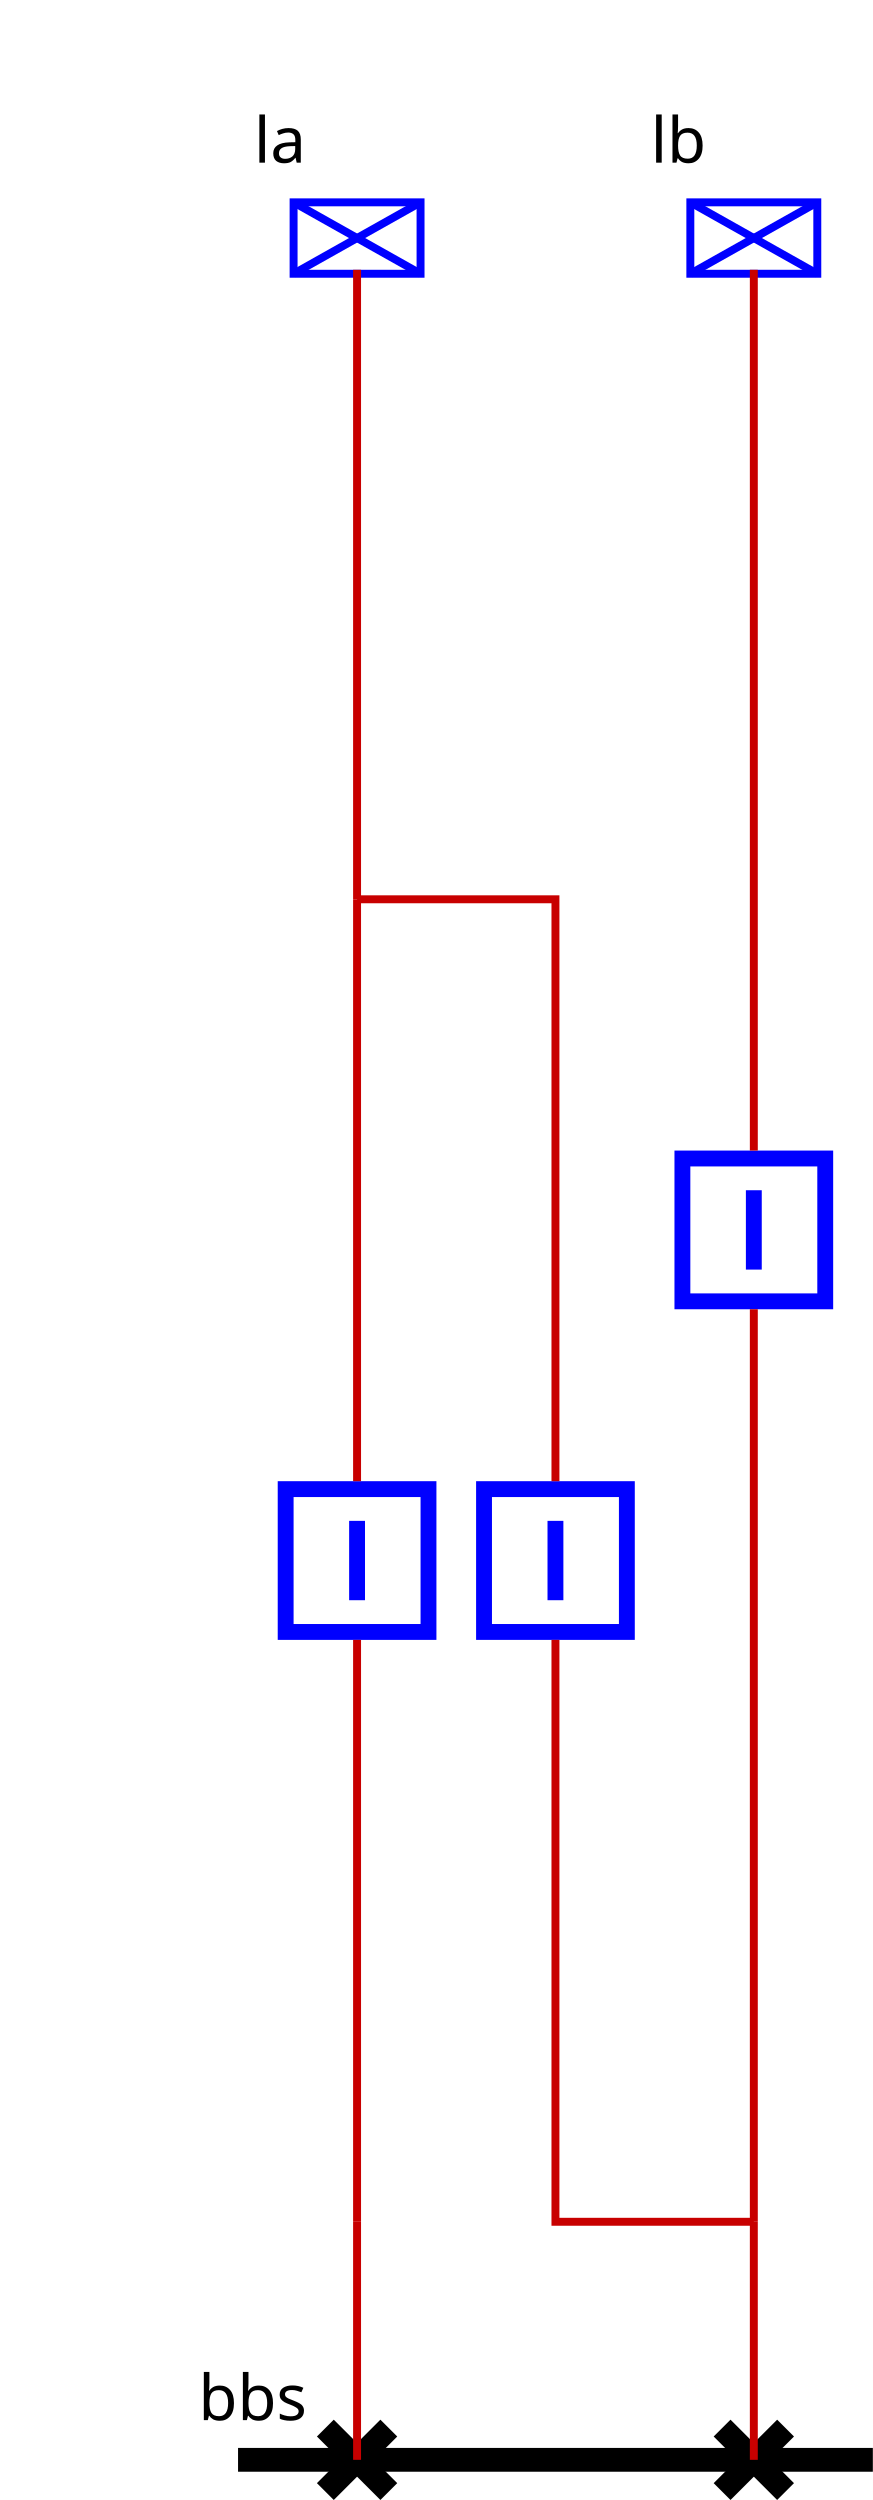
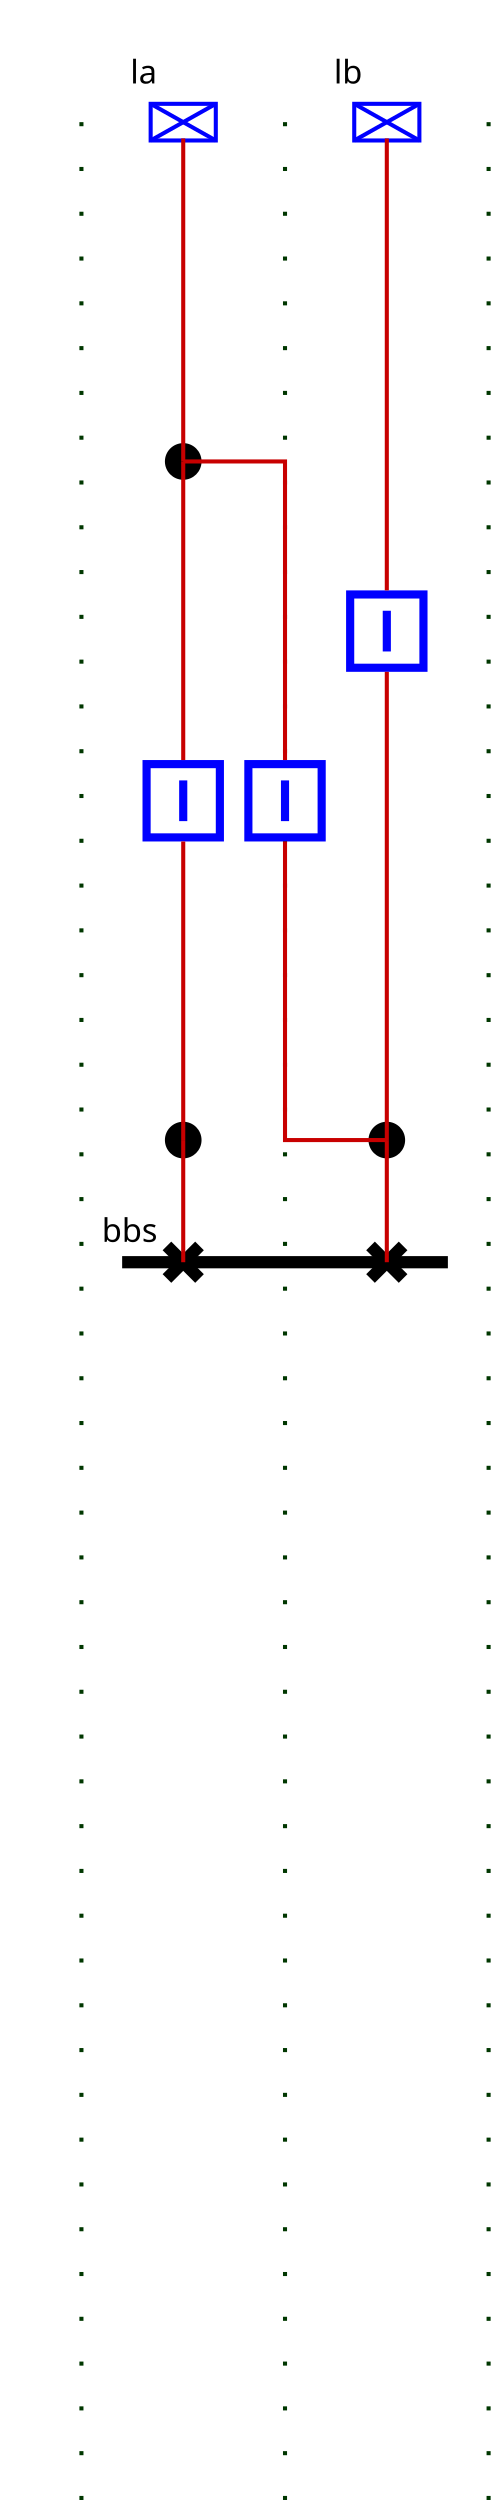
<svg xmlns="http://www.w3.org/2000/svg">
  <g>
+     <g>
+       <line y2="565.0" style="stroke:rgb(0,55,0);stroke-width:1;stroke-dasharray:1,10" x1="0.0" x2="0.0" transform="translate(20.0,50.0)" y1="-20.0" />
+       <line y2="565.0" style="stroke:rgb(0,55,0);stroke-width:1;stroke-dasharray:1,10" x1="50.0" x2="50.0" transform="translate(20.0,50.0)" y1="-20.0" />
+       <line y2="565.0" style="stroke:rgb(0,55,0);stroke-width:1;stroke-dasharray:1,10" x1="100.0" x2="100.0" transform="translate(20.0,50.0)" y1="-20.0" />
+     </g>
    <g id="bbs" transform="translate(30.0,310.0)">
      <line y2="0" style="stroke:rgb(0,0,0);stroke-width:3" x1="0" x2="80.0" y1="0" />
      <text x="-5" font-size="8" y="-5" font-family="Verdana" transform="rotate(0,0,0)">bbs</text>
    </g>
    <g id="la" transform="translate(37.0,25.5)">
      <rect style="fill:rgb(255,255,255);stroke-pxWidth:1; stroke:rgb(0,0,255)" height="9" width="16" />
      <line y2="9" style="stroke:rgb(0,0,255);stroke-pxWidth:1" x1="0" x2="16" y1="0" />
      <line y2="9" style="stroke:rgb(0,0,255);stroke-pxWidth:1" x1="16" x2="0" y1="0" />
      <text x="-5" font-size="8" y="-5" font-family="Verdana" transform="rotate(0,0,0)">la</text>
    </g>
    <g id="lb" transform="translate(87.0,25.5)">
      <rect style="fill:rgb(255,255,255);stroke-pxWidth:1; stroke:rgb(0,0,255)" height="9" width="16" />
      <line y2="9" style="stroke:rgb(0,0,255);stroke-pxWidth:1" x1="0" x2="16" y1="0" />
      <line y2="9" style="stroke:rgb(0,0,255);stroke-pxWidth:1" x1="16" x2="0" y1="0" />
      <text x="-5" font-size="8" y="-5" font-family="Verdana" transform="rotate(0,0,0)">lb</text>
    </g>
-     <g id="1" transform="translate(41.0,276.0)" />
    <g id="ba" transform="translate(35.0,186.6667)">
      <rect x="1" width="18" y="1" height="18" style="fill:rgb(255,255,255);stroke-width:2;stroke:rgb(0,0,255)" />
      <line y2="15" style="stroke:rgb(0,0,255);stroke-width:2" x1="10" x2="10" y1="5" />
    </g>
    <g id="da" transform="translate(41.0,306.0)">
      <line y2="8" style="stroke:rgb(0,0,0);stroke-width:3" x1="0" x2="8" y1="0" />
      <line y2="8" style="stroke:rgb(0,0,0);stroke-width:3" x1="8" x2="0" y1="0" />
    </g>
-     <g id="3" transform="translate(91.0,276.0)" />
+     <g id="3" transform="translate(91.0,276.0)">
+       <circle fill="black" r="4" cx="4" cy="4" stroke="black" />
+     </g>
    <g id="bb" transform="translate(85.0,145.0)">
      <rect x="1" width="18" y="1" height="18" style="fill:rgb(255,255,255);stroke-width:2;stroke:rgb(0,0,255)" />
      <line y2="15" style="stroke:rgb(0,0,255);stroke-width:2" x1="10" x2="10" y1="5" />
    </g>
    <g id="db" transform="translate(91.0,306.0)">
      <line y2="8" style="stroke:rgb(0,0,0);stroke-width:3" x1="0" x2="8" y1="0" />
      <line y2="8" style="stroke:rgb(0,0,0);stroke-width:3" x1="8" x2="0" y1="0" />
    </g>
    <g id="bs" transform="translate(60.0,186.6667)">
      <rect x="1" width="18" y="1" height="18" style="fill:rgb(255,255,255);stroke-width:2;stroke:rgb(0,0,255)" />
      <line y2="15" style="stroke:rgb(0,0,255);stroke-width:2" x1="10" x2="10" y1="5" />
    </g>
-     <g id="laFictif" transform="translate(41.0,109.3333)" />
-     <polyline fill="none" id="Wire0" style="stroke:rgb(200,0,0);stroke-width:1" points="45.0,206.667 45.0,280.0" />
-     <polyline fill="none" id="Wire1" style="stroke:rgb(200,0,0);stroke-width:1" points="45.0,280.0 45.0,310.0" />
-     <polyline fill="none" id="Wire2" style="stroke:rgb(200,0,0);stroke-width:1" points="45.0,310.0 45.0,310.0" />
-     <polyline fill="none" id="Wire3" style="stroke:rgb(200,0,0);stroke-width:1" points="95.0,34.0 95.0,145.0" />
-     <polyline fill="none" id="Wire4" style="stroke:rgb(200,0,0);stroke-width:1" points="95.0,165.0 95.0,280.0" />
-     <polyline fill="none" id="Wire5" style="stroke:rgb(200,0,0);stroke-width:1" points="95.0,280.0 95.0,310.0" />
-     <polyline fill="none" id="Wire6" style="stroke:rgb(200,0,0);stroke-width:1" points="95.0,310.0 95.0,310.0" />
-     <polyline fill="none" id="Wire7" style="stroke:rgb(200,0,0);stroke-width:1" points="70.0,206.667 70.0,280.0 95.0,280.0" />
-     <polyline fill="none" id="Wire8" style="stroke:rgb(200,0,0);stroke-width:1" points="45.0,113.333 45.0,186.667" />
-     <polyline fill="none" id="Wire9" style="stroke:rgb(200,0,0);stroke-width:1" points="70.0,186.667 70.0,113.333 45.0,113.333" />
-     <polyline fill="none" id="Wire10" style="stroke:rgb(200,0,0);stroke-width:1" points="45.0,34 45.0,113.333" />
+     <g id="laFictif" transform="translate(41.0,109.3333)">
+       <circle fill="black" r="4" cx="4" cy="4" stroke="black" />
+     </g>
+     <g id="daFictif" transform="translate(41.0,276.0)">
+       <circle fill="black" r="4" cx="4" cy="4" stroke="black" />
+     </g>
+     <polyline fill="none" id="Wire0" style="stroke:rgb(200,0,0);stroke-width:1" points="45.0,310.0 45.0,310.0" />
+     <polyline fill="none" id="Wire1" style="stroke:rgb(200,0,0);stroke-width:1" points="95.0,34.0 95.0,145.0" />
+     <polyline fill="none" id="Wire2" style="stroke:rgb(200,0,0);stroke-width:1" points="95.0,165.0 95.0,280.0" />
+     <polyline fill="none" id="Wire3" style="stroke:rgb(200,0,0);stroke-width:1" points="95.0,280.0 95.0,310.0" />
+     <polyline fill="none" id="Wire4" style="stroke:rgb(200,0,0);stroke-width:1" points="95.0,310.0 95.0,310.0" />
+     <polyline fill="none" id="Wire5" style="stroke:rgb(200,0,0);stroke-width:1" points="70.0,206.667 70.0,280.0 95.0,280.0" />
+     <polyline fill="none" id="Wire6" style="stroke:rgb(200,0,0);stroke-width:1" points="45.0,113.333 45.0,186.667" />
+     <polyline fill="none" id="Wire7" style="stroke:rgb(200,0,0);stroke-width:1" points="70.0,186.667 70.0,113.333 45.0,113.333" />
+     <polyline fill="none" id="Wire8" style="stroke:rgb(200,0,0);stroke-width:1" points="45.0,34 45.0,113.333" />
+     <polyline fill="none" id="Wire9" style="stroke:rgb(200,0,0);stroke-width:1" points="45.0,206.667 45.0,280.0" />
+     <polyline fill="none" id="Wire10" style="stroke:rgb(200,0,0);stroke-width:1" points="45.0,310.0 45.0,280.0" />
  </g>
</svg>
